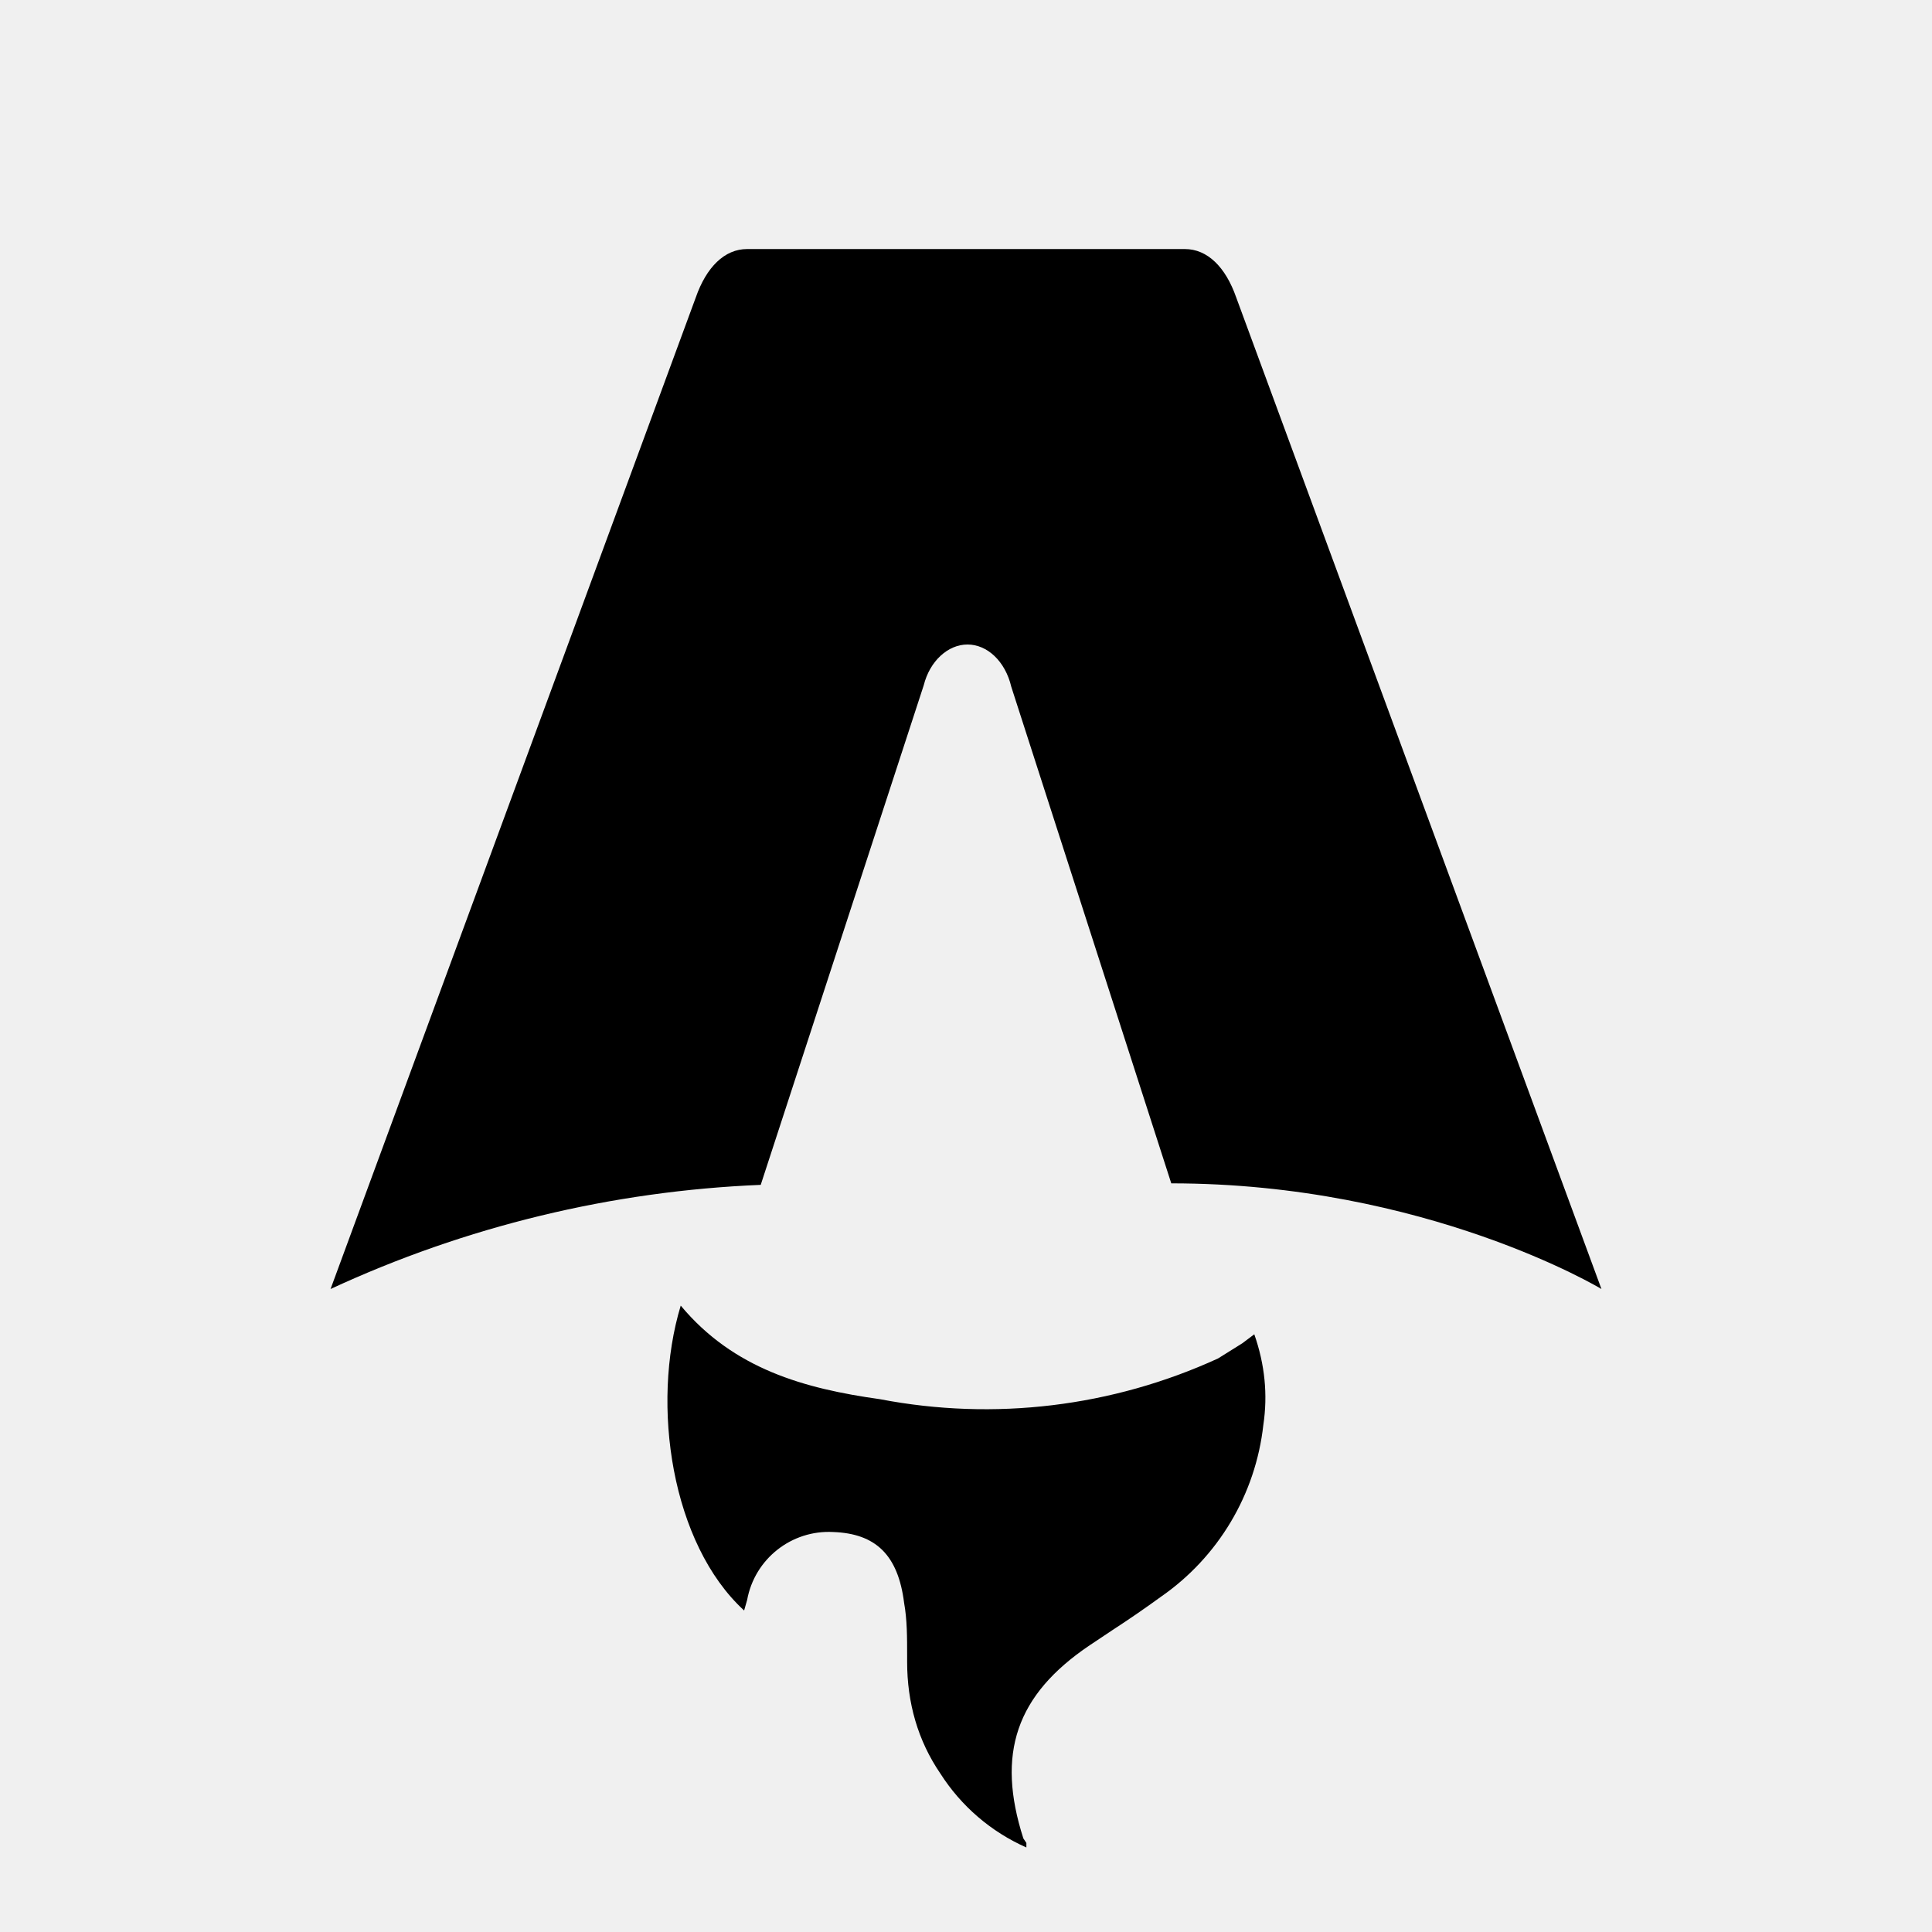
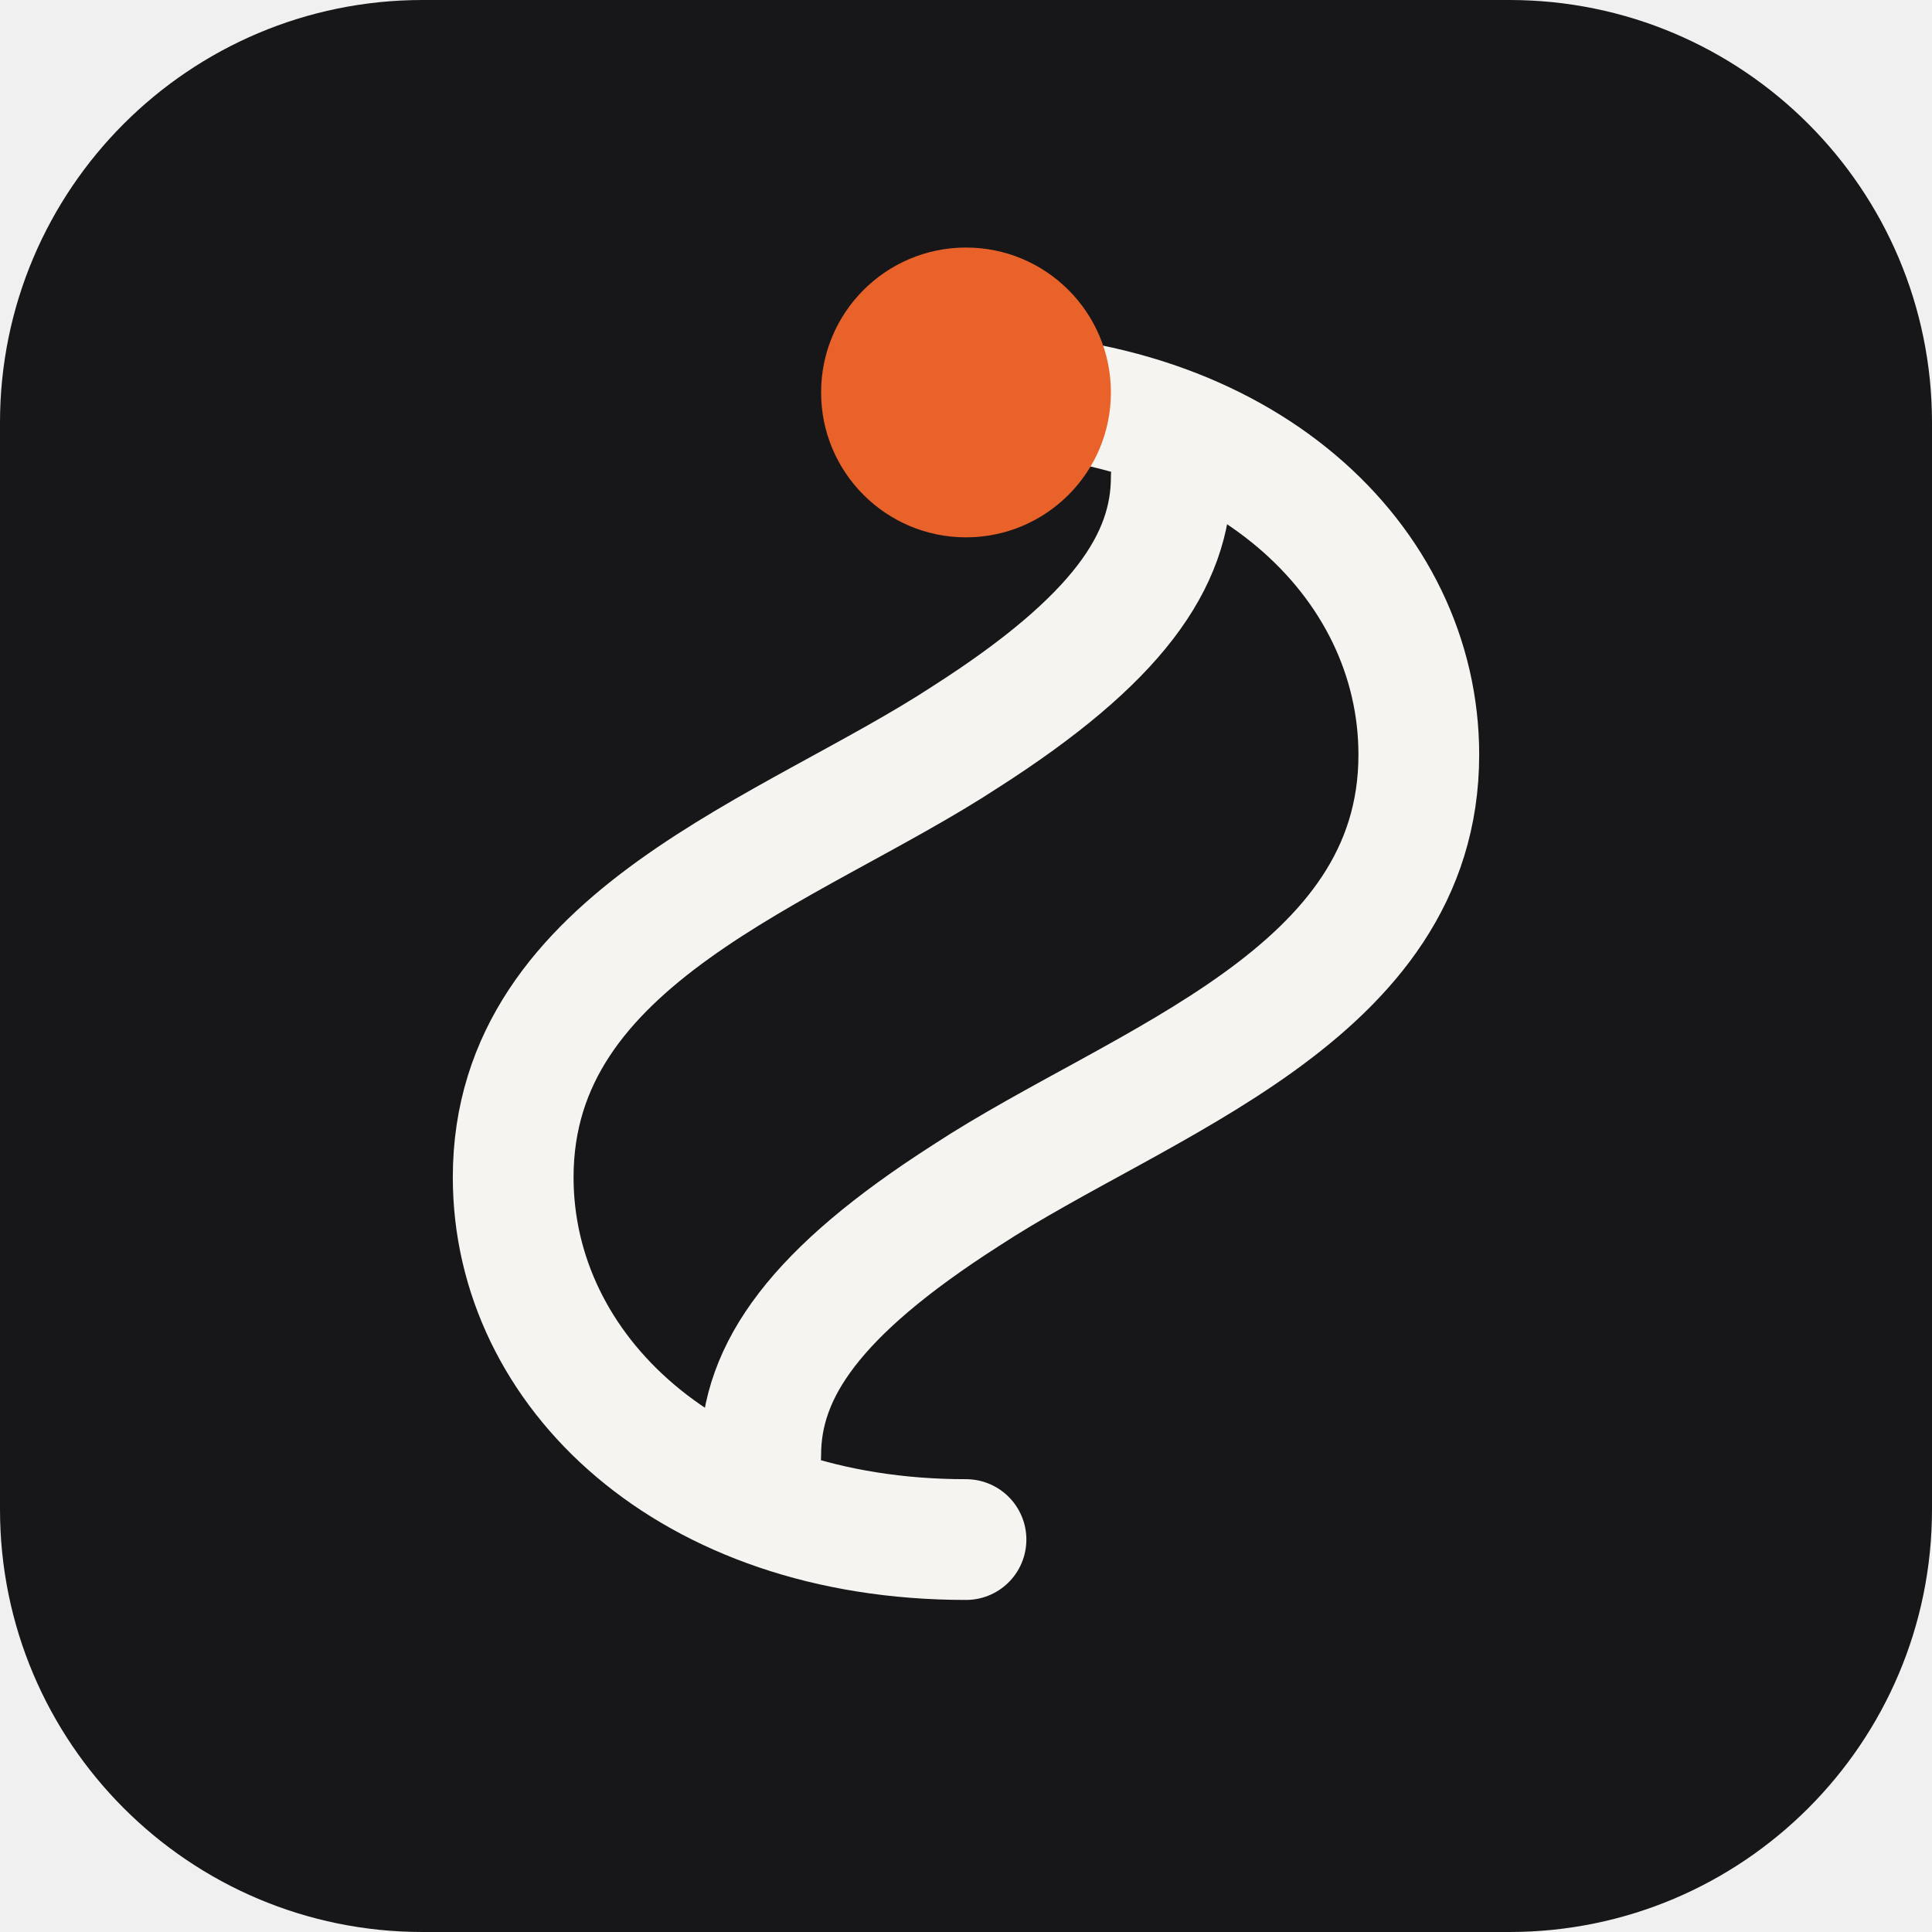
- <svg xmlns="http://www.w3.org/2000/svg" fill="none" viewBox="0 0 128 128">
-   <path d="M50.4 78.5a75.1 75.1 0 0 0-28.5 6.9l24.2-65.7c.7-2 1.9-3.2 3.4-3.2h29c1.5 0 2.7 1.2 3.4 3.2l24.2 65.7s-11.6-7-28.5-7L67 45.5c-.4-1.7-1.6-2.8-2.9-2.8-1.3 0-2.5 1.1-2.9 2.7L50.4 78.5Zm-1.1 28.2Zm-4.2-20.2c-2 6.6-.6 15.8 4.2 20.2a17.5 17.5 0 0 1 .2-.7 5.5 5.5 0 0 1 5.7-4.5c2.8.1 4.3 1.5 4.7 4.7.2 1.1.2 2.3.2 3.5v.4c0 2.7.7 5.2 2.2 7.4a13 13 0 0 0 5.7 4.9v-.3l-.2-.3c-1.8-5.6-.5-9.5 4.4-12.8l1.5-1a73 73 0 0 0 3.2-2.2 16 16 0 0 0 6.8-11.4c.3-2 .1-4-.6-6l-.8.6-1.6 1a37 37 0 0 1-22.4 2.7c-5-.7-9.7-2-13.2-6.2Z" />
+ <svg xmlns="http://www.w3.org/2000/svg" viewBox="0 0 32 32">
  <style>
-         path { fill: #000; }
-         @media (prefers-color-scheme: dark) {
-             path { fill: #FFF; }
-         }
-     </style>
+     rect { fill: #17171a; }
+     path { stroke: #f5f4f0; }
+     @media (prefers-color-scheme: dark) {
+       rect { fill: #f5f4f0; }
+       path { stroke: #17171a; }
+     }
+   </style>
+   <rect width="32" height="32" rx="7" />
+   <path d="M16 6.5c4.6 0 7.5 2.8 7.5 6 0 4-4.6 5.4-7.5 7.3-2.5 1.6-3.4 2.9-3.4 4.3M16 25.5c-4.6 0-7.5-2.8-7.5-6 0-4 4.6-5.4 7.5-7.3 2.5-1.6 3.4-2.9 3.4-4.3" fill="none" stroke-width="2" stroke-linecap="round" />
+   <circle cx="16" cy="6.5" r="2.4" fill="#e8622a" />
</svg>
